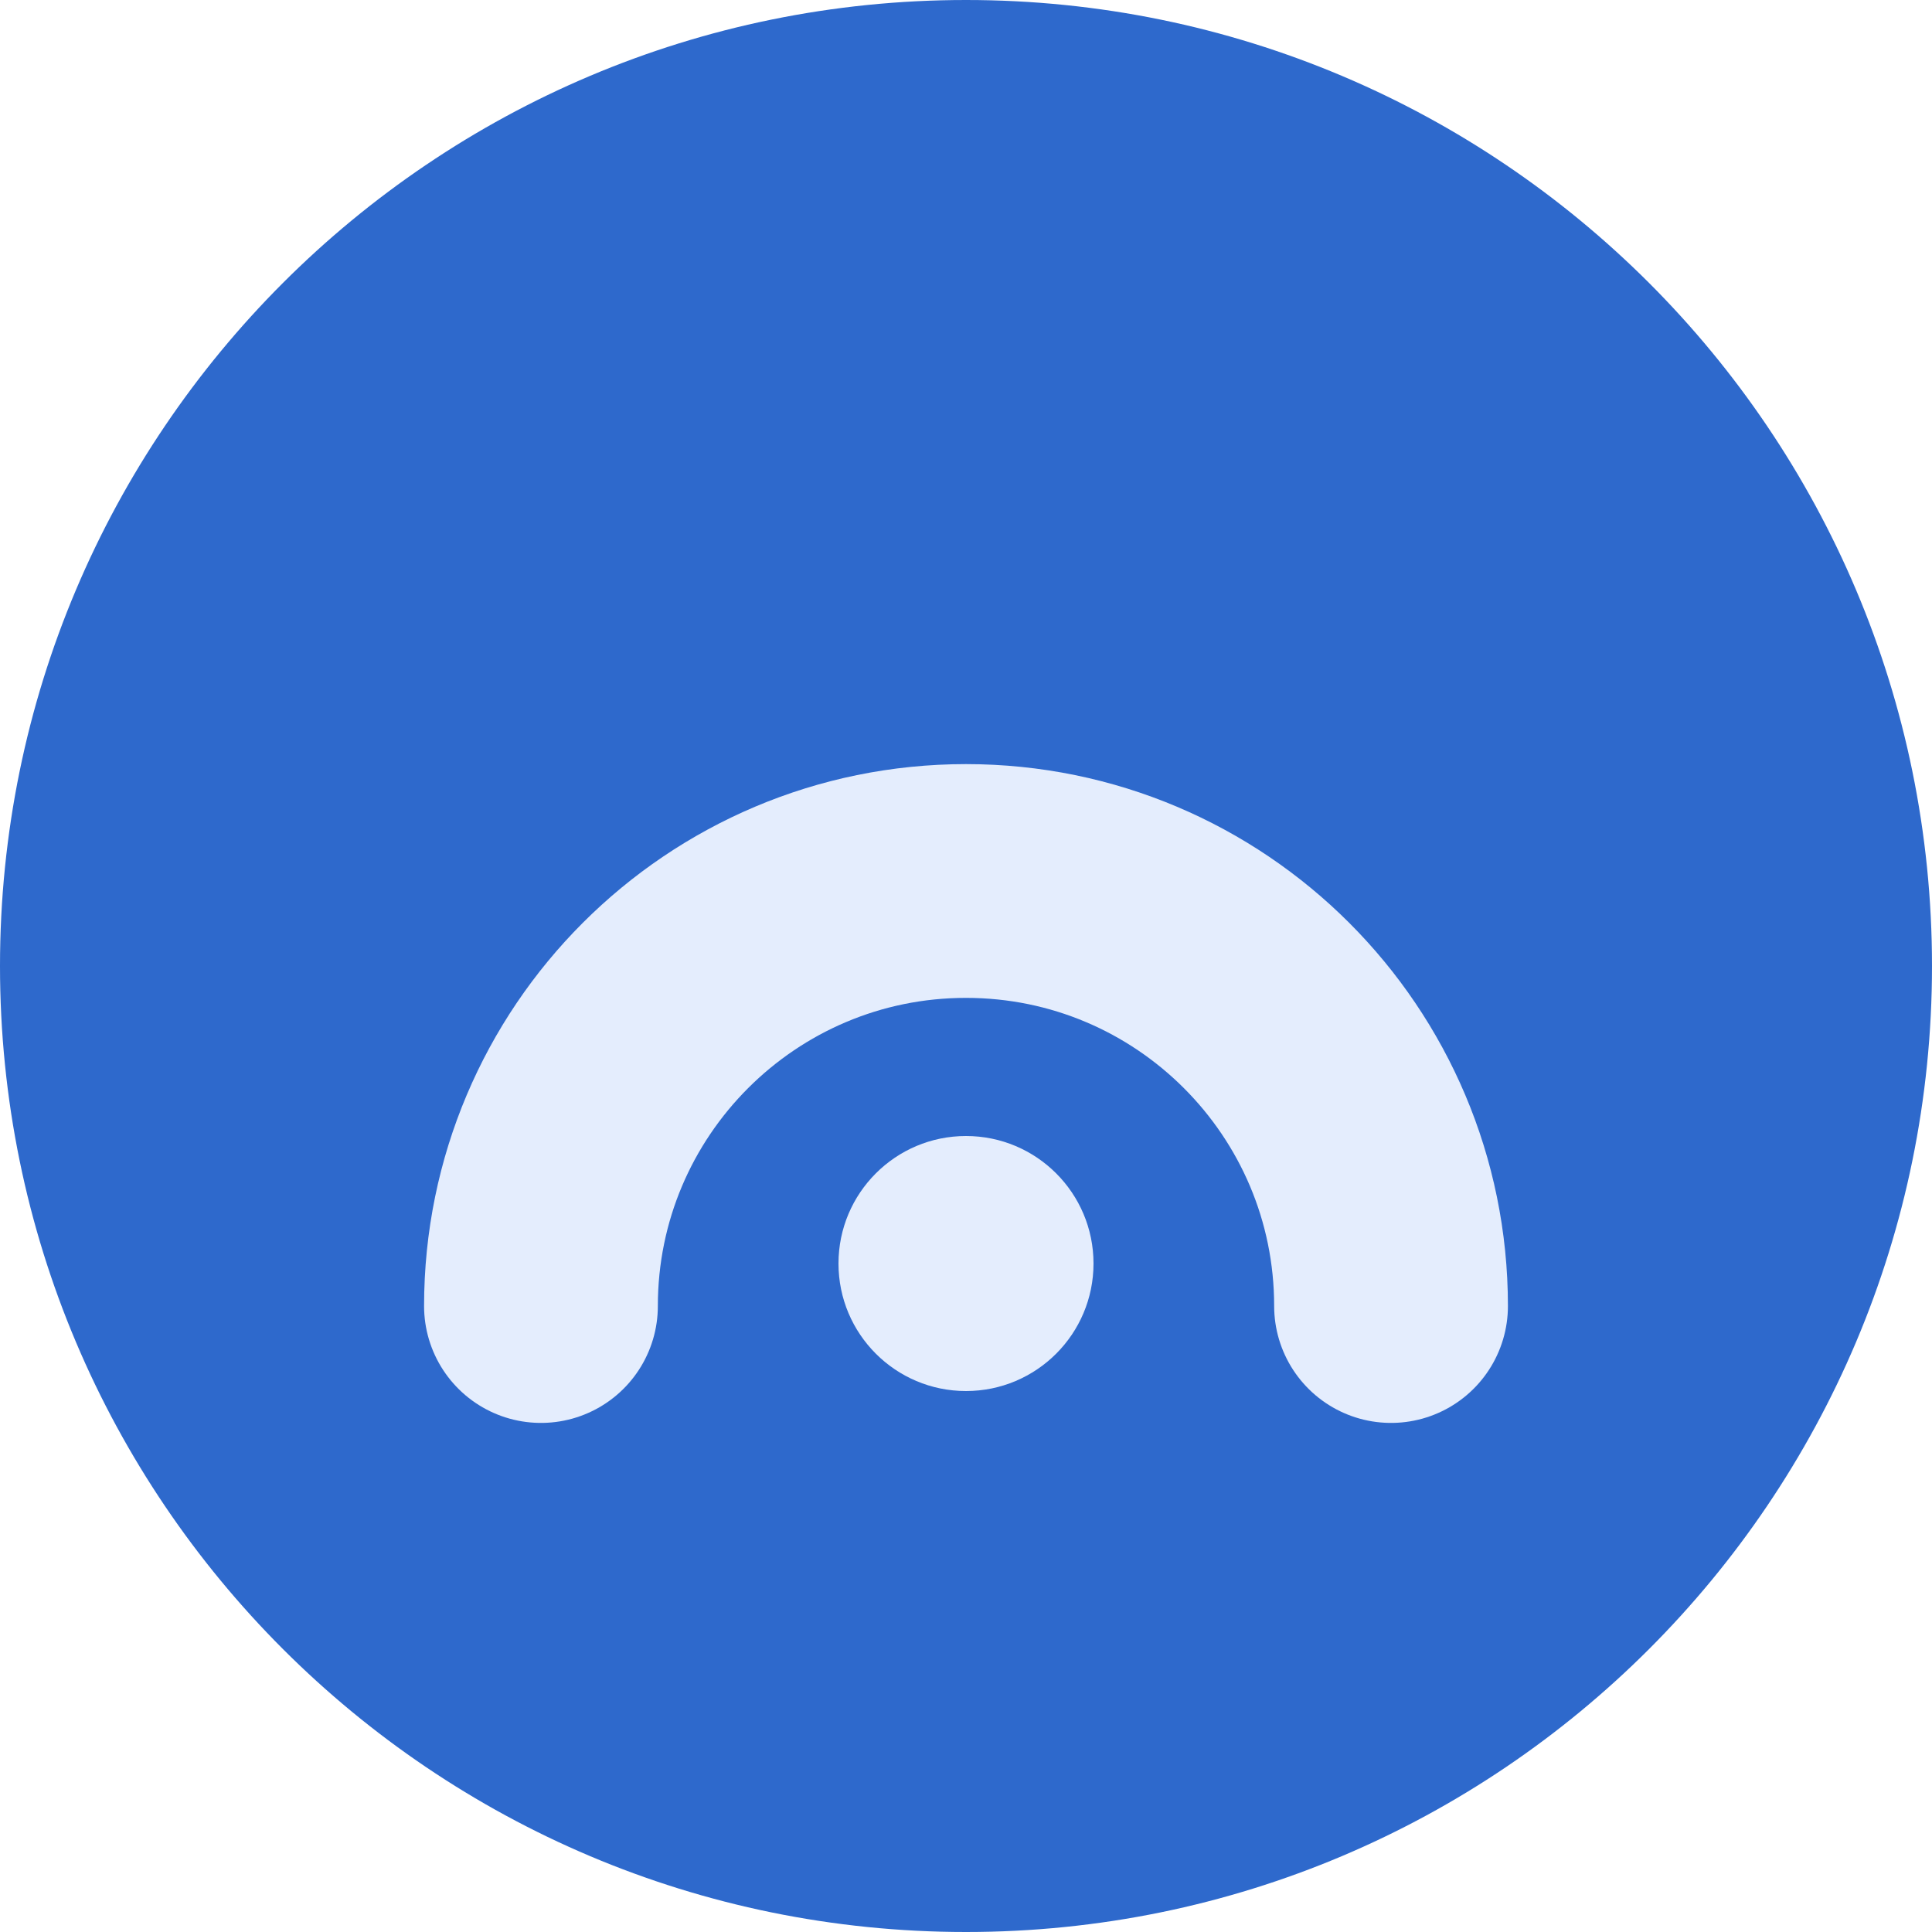
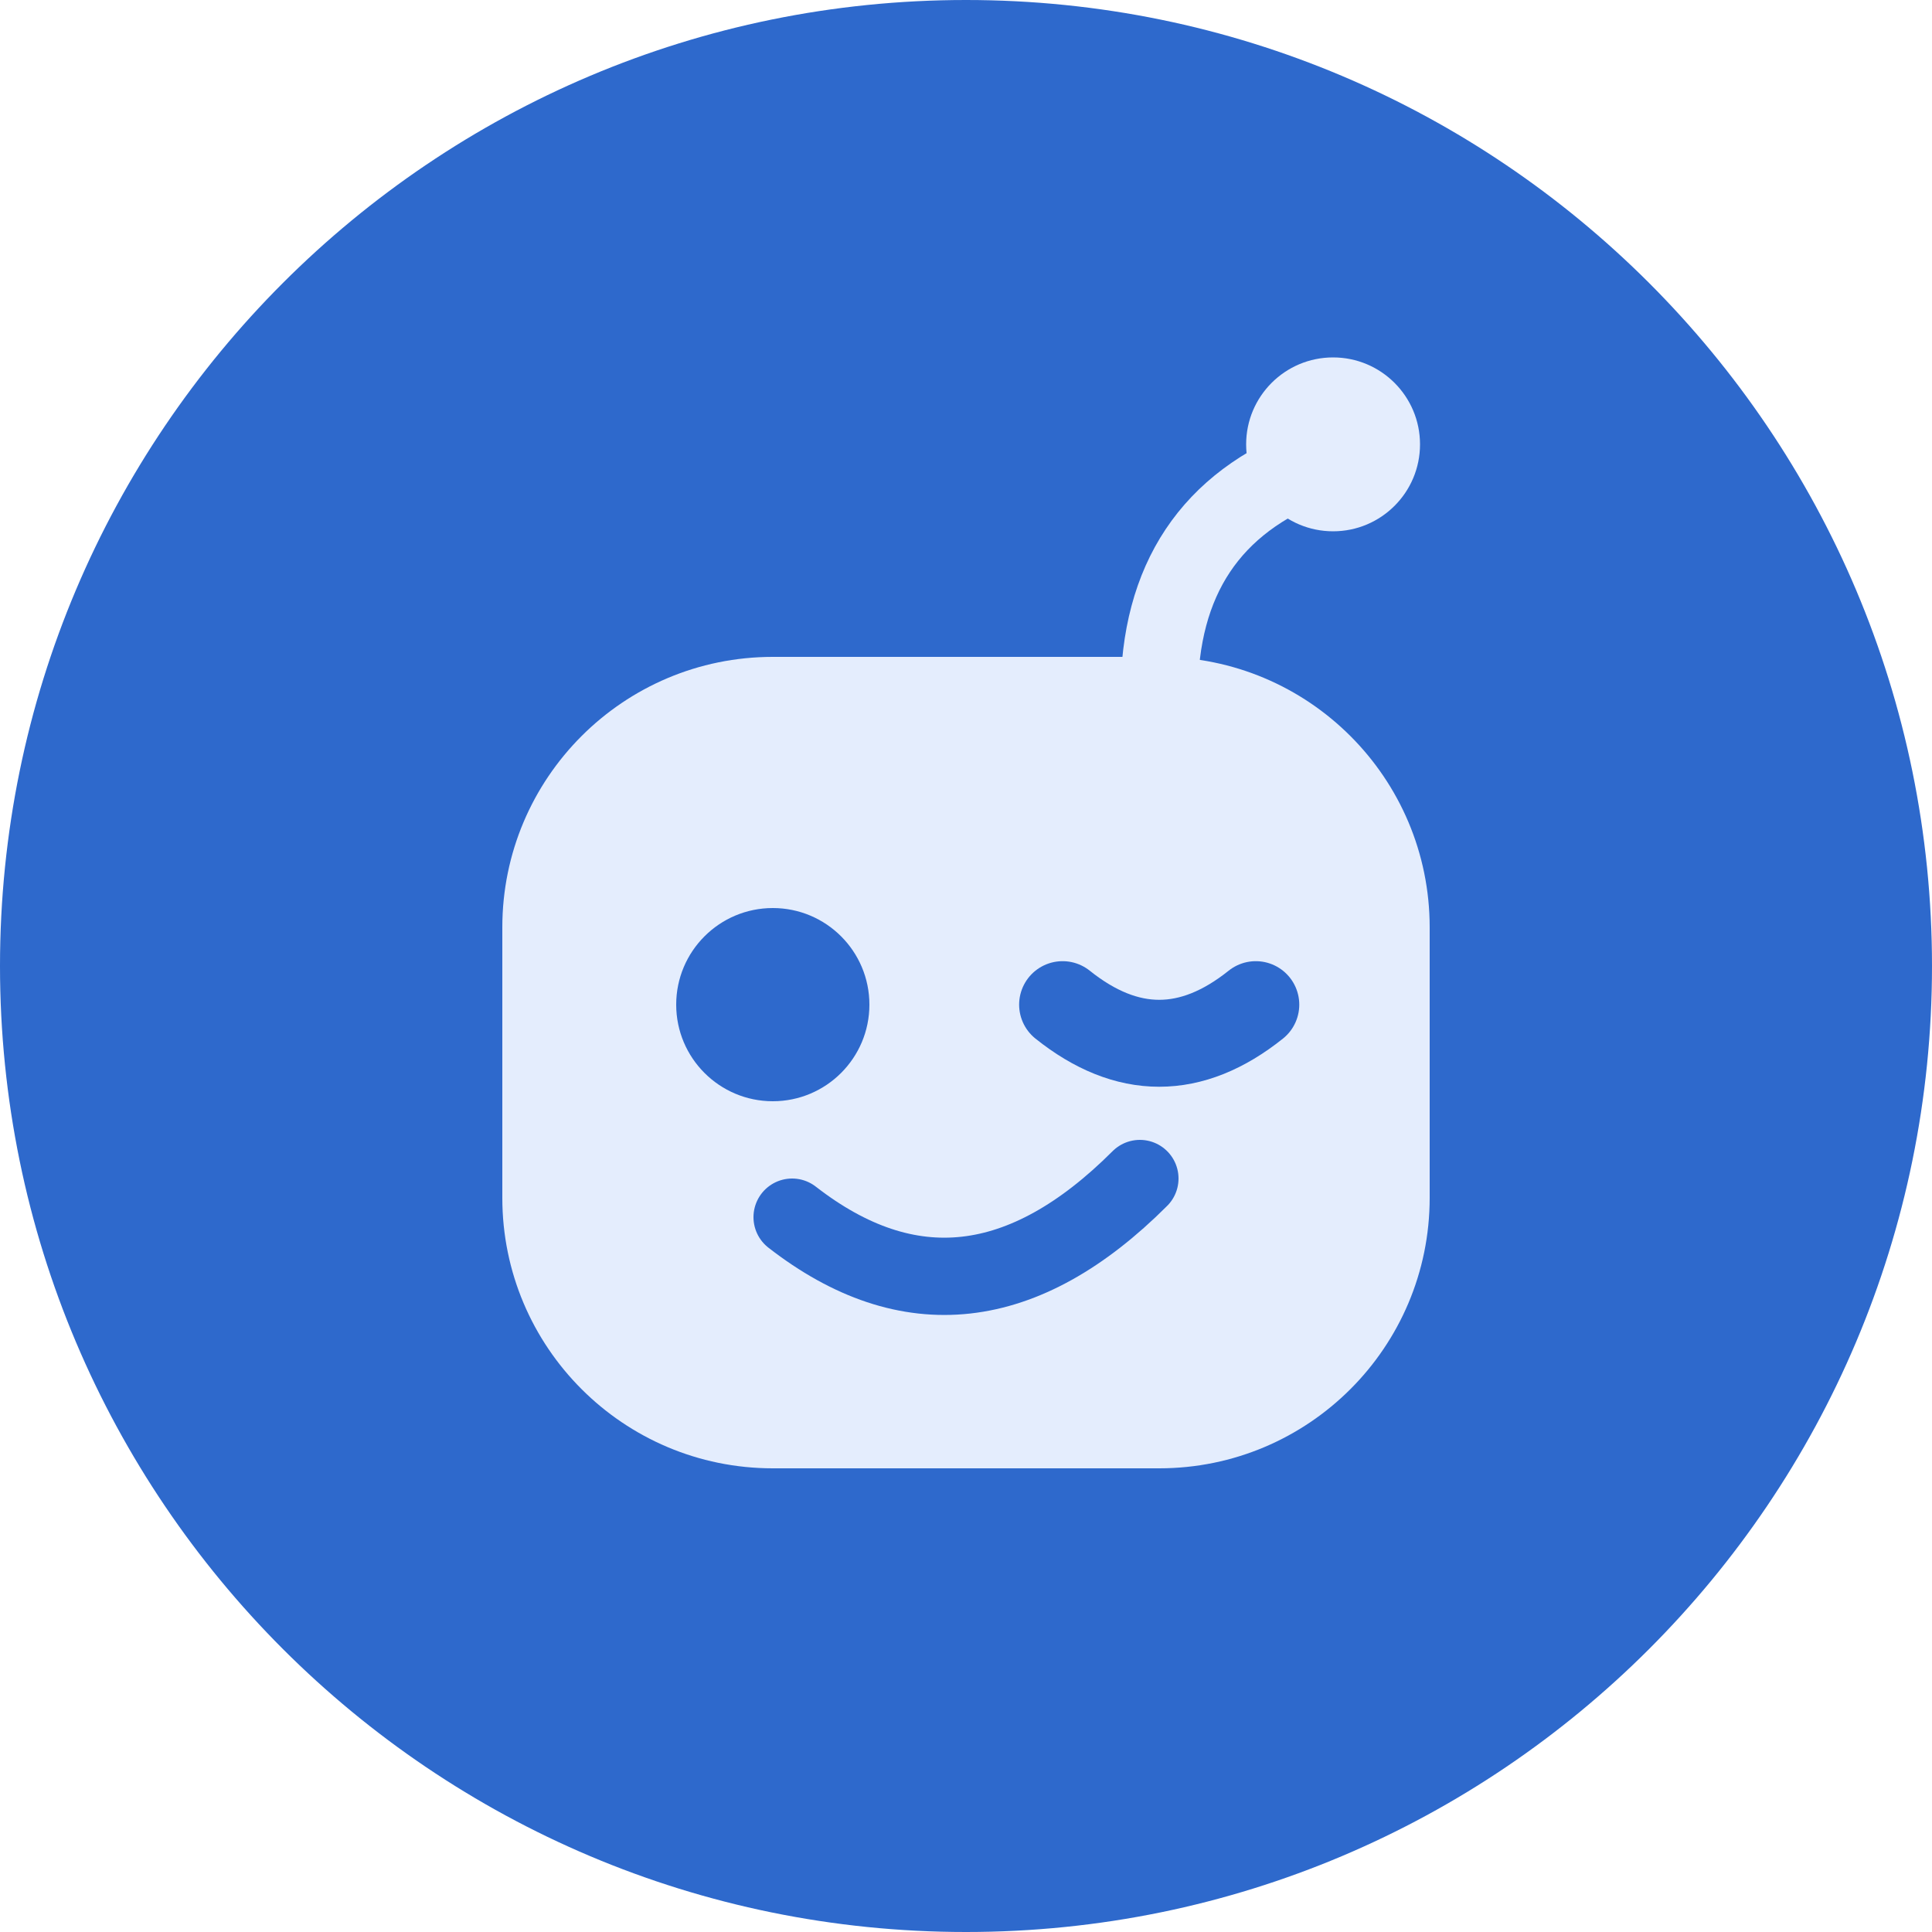
<svg xmlns="http://www.w3.org/2000/svg" viewBox="0 0 100 100" width="100" height="100">
  <clipPath id="field-i15">
    <circle cx="50" cy="50" r="50" />
  </clipPath>
  <circle cx="50" cy="50" r="50" fill="#2E69CC" />
  <g clip-path="url(#field-i15)">
-     <g transform="translate(50 50) scale(1.1) translate(-50 -50)">
-       <path fill="none" stroke="#E4EDFD" stroke-linecap="round" stroke-linejoin="round" stroke-width="11" d="M30 66A20 20 0 0 1 70 66" />
-       <circle fill="#E4EDFD" cx="50" cy="64" r="6" />
-     </g>
+     <path fill="#E4EDFD" d="M40 34H60A14 14 0 0 1 74 48V62A14 14 0 0 1 60 76H40A14 14 0 0 1 26 62V48A14 14 0 0 1 40 34Z" />
+     <path fill="none" stroke="#E4EDFD" stroke-linecap="round" stroke-linejoin="round" stroke-width="4" d="M60 36q0-9 8-12" />
+     <circle fill="#E4EDFD" cx="69" cy="23" r="4.5" />
+     <circle fill="#2E69CC" cx="40" cy="52" r="5" />
+     <path fill="none" stroke="#2E69CC" stroke-linecap="round" stroke-linejoin="round" stroke-width="4.5" d="M55 52q5 4 10 0" />
+     <path fill="none" stroke="#2E69CC" stroke-linecap="round" stroke-linejoin="round" stroke-width="4" d="M41 63q9 7 18-2" />
  </g>
</svg>
